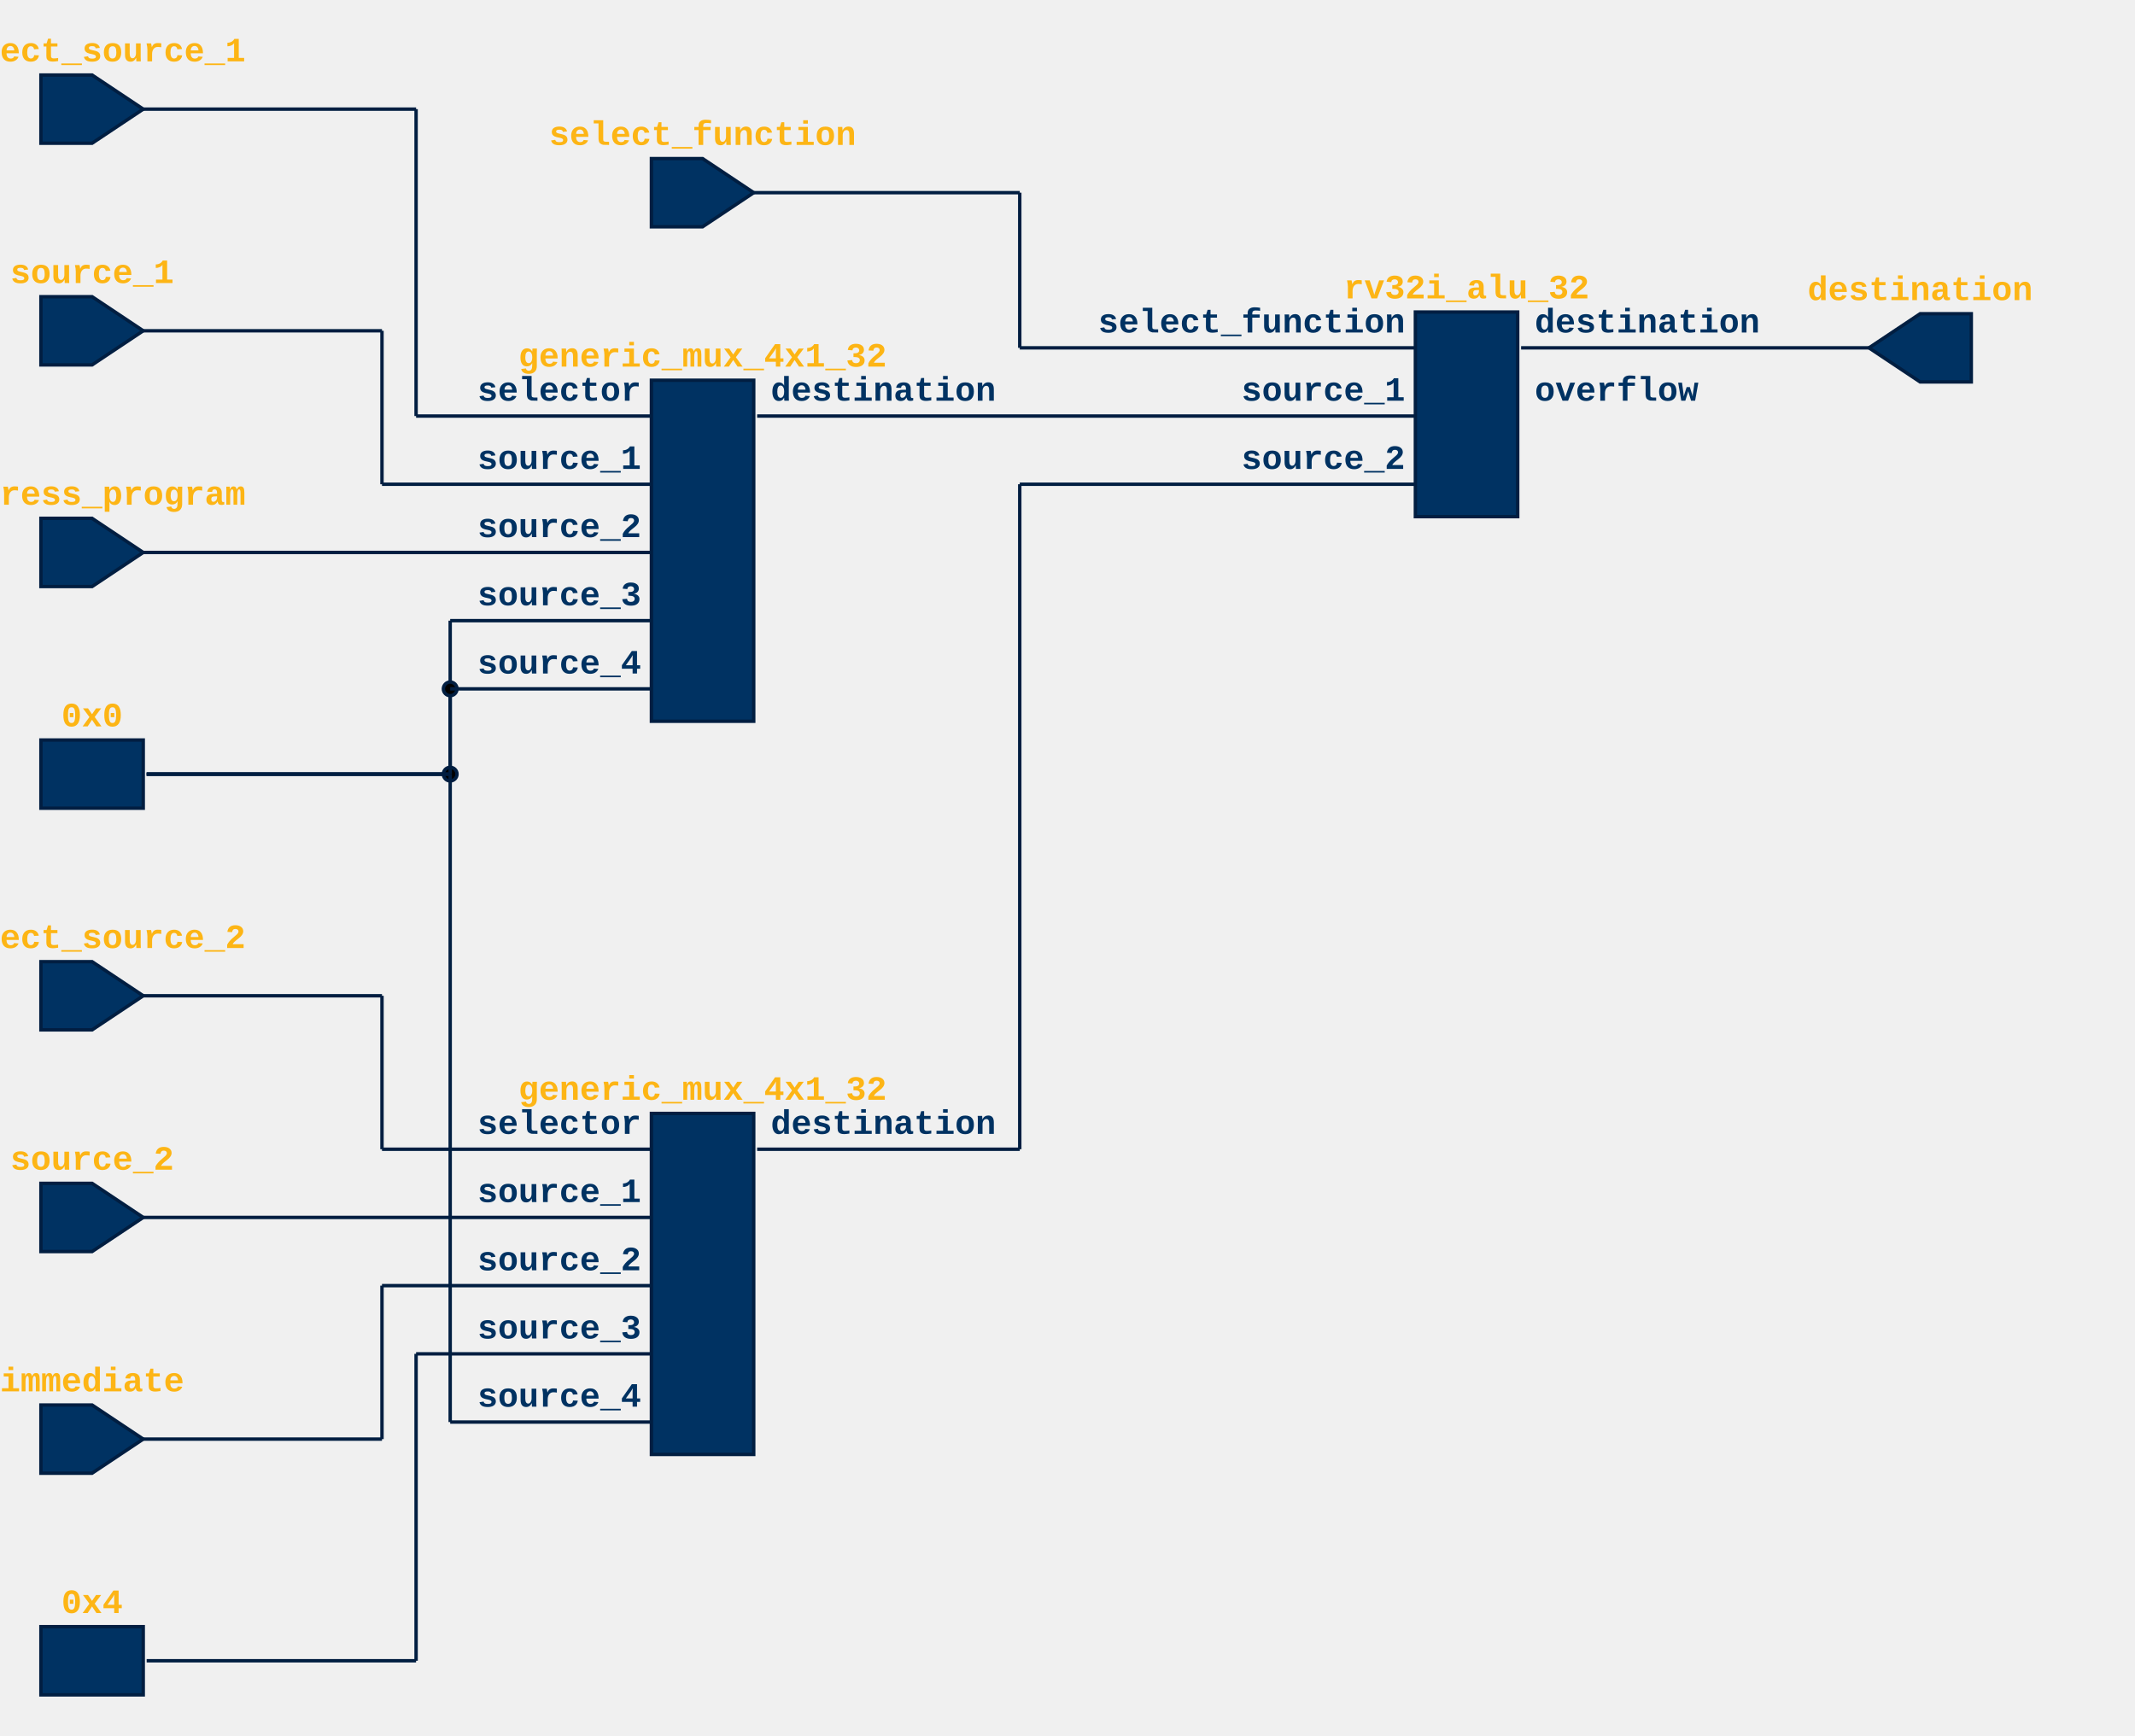
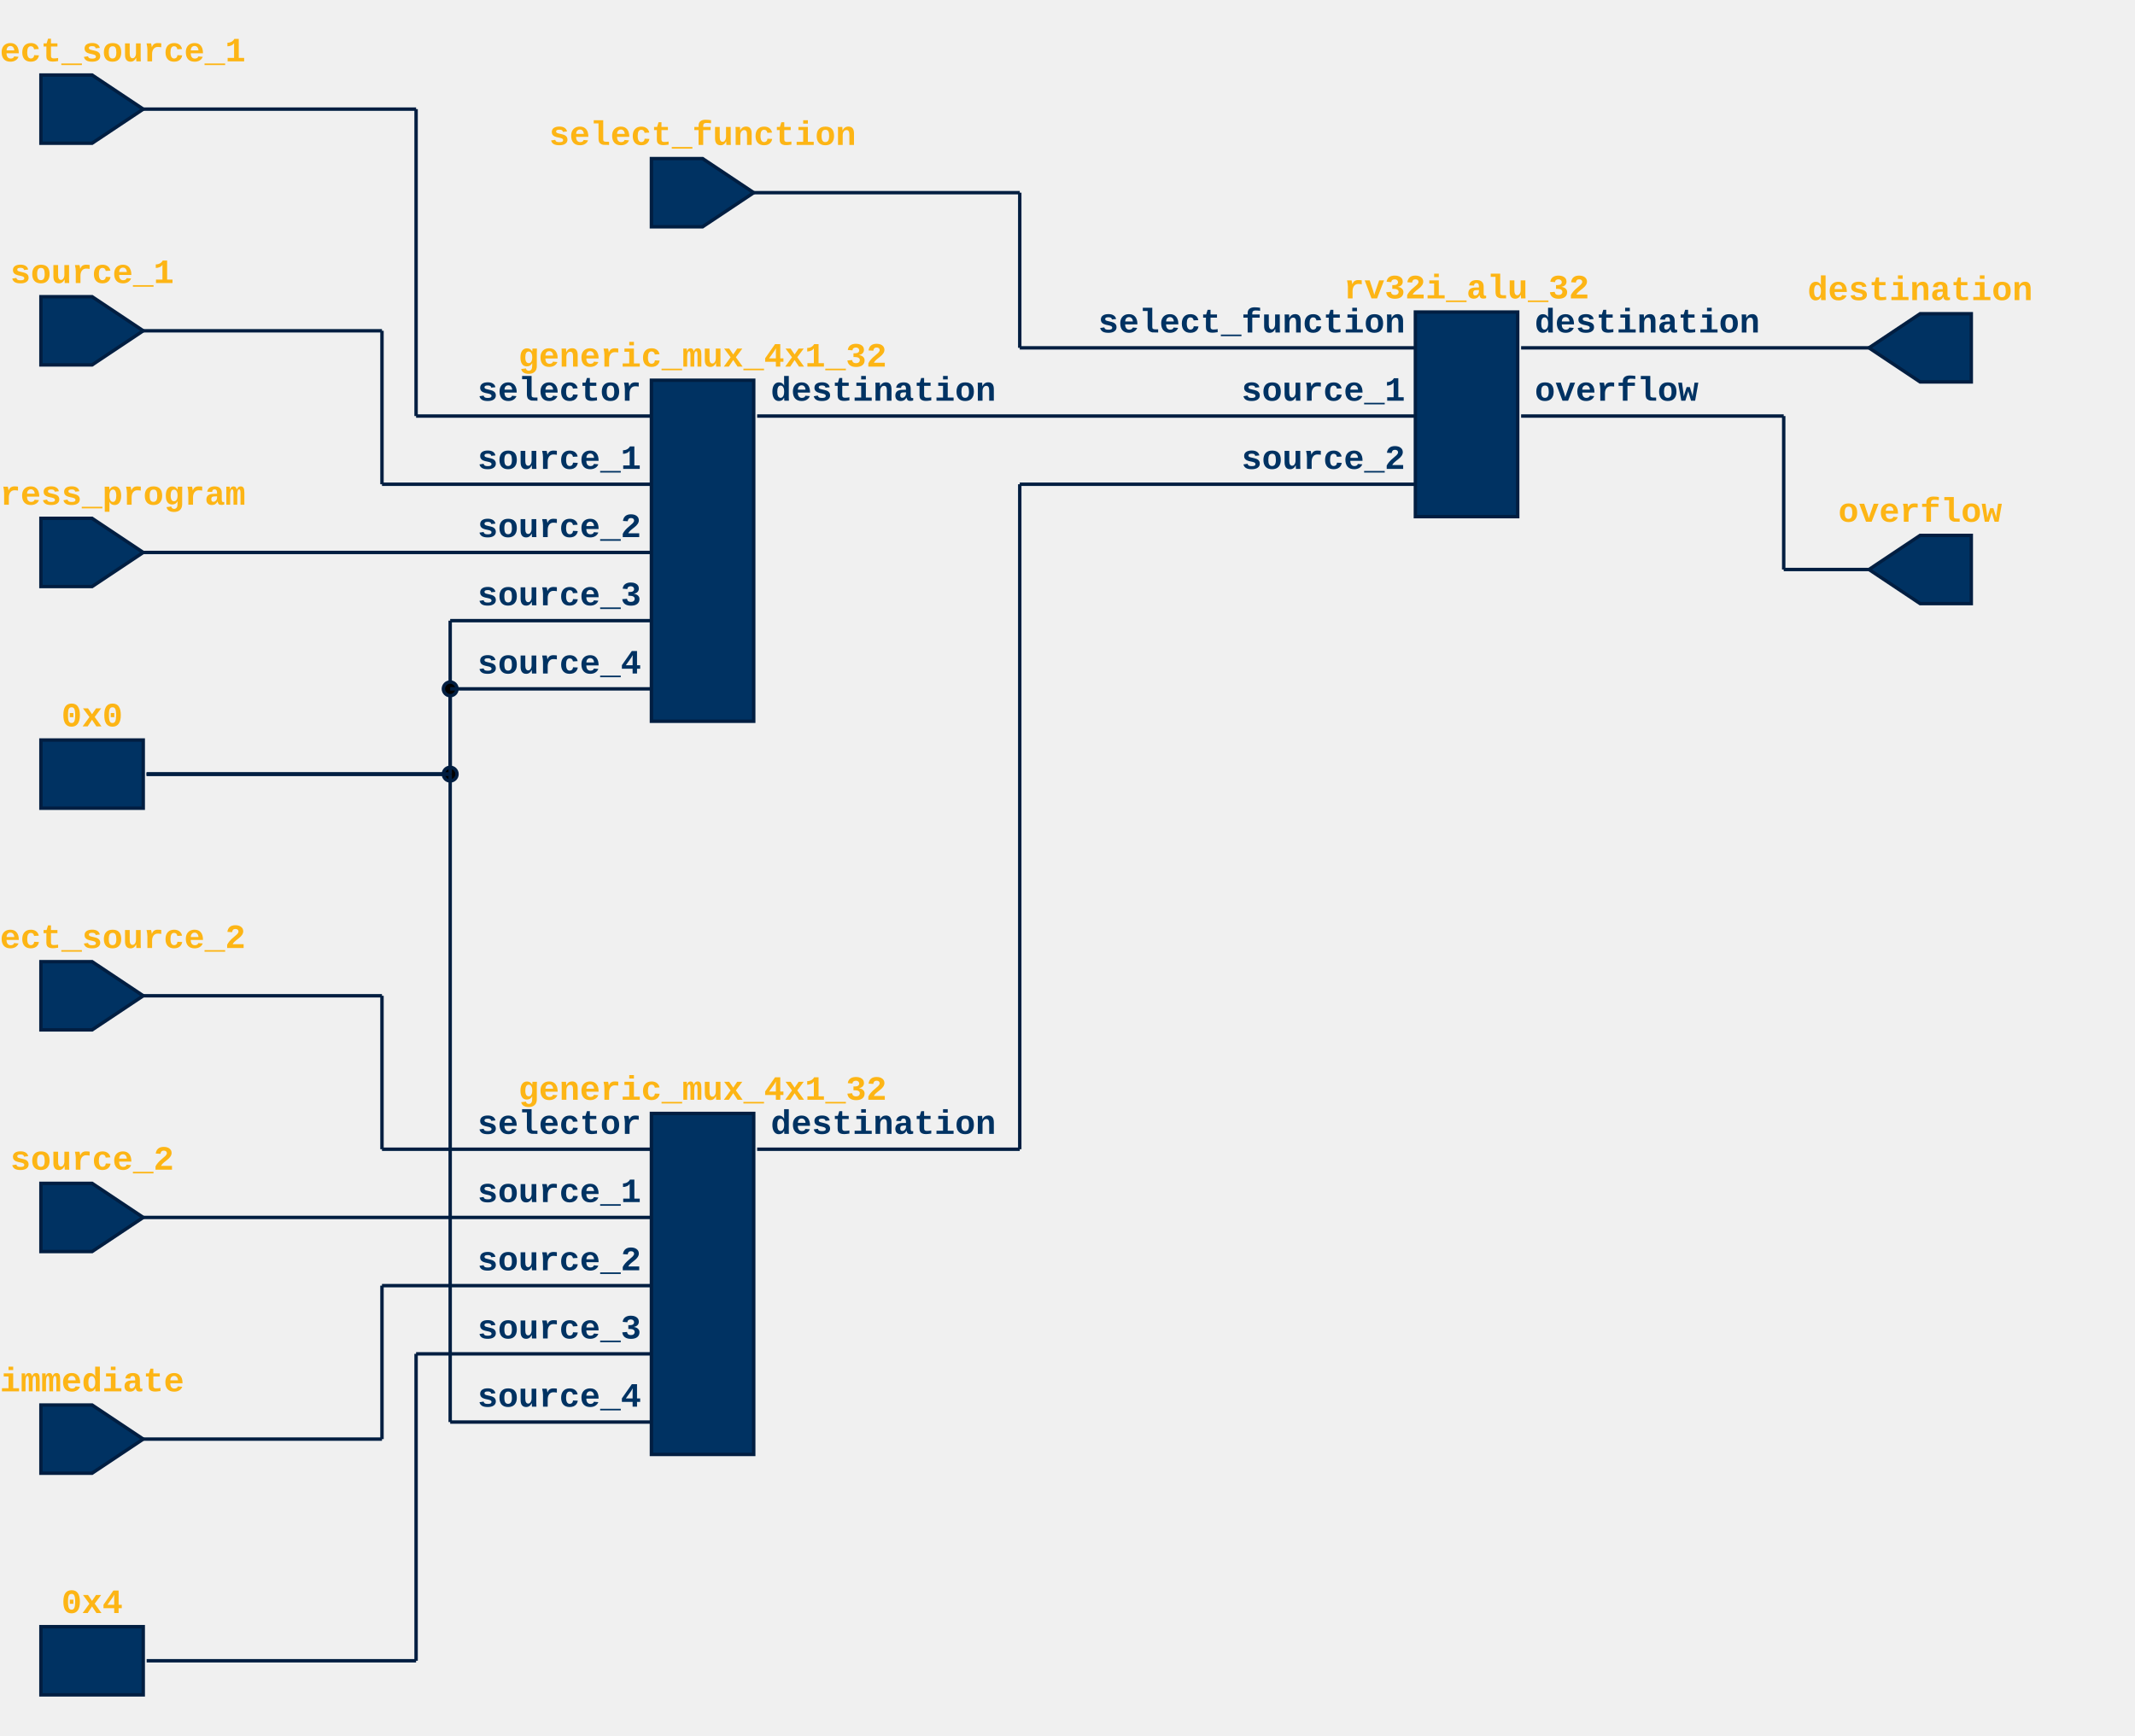
<svg xmlns="http://www.w3.org/2000/svg" xmlns:ns1="https://github.com/nturley/netlistsvg" width="626" height="509">
  <style>  svg {
      stroke: #011e41;
      fill: none;
    }
    text {
      fill:#ffffff;
      stroke:none;
      font-size:10px;
      font-weight: bold;
      font-family: "Courier New", monospace;
    }
    .fill-1 { fill: #003262; }
    .fill-2 { fill: #011e41; stroke: #003262; }
    .fill-3 { fill: #ffffff; }
    .fill-4 { fill: #003262; }
    .fill-5 { fill: #011e41; stroke: #fdda64; }
    .text-1 { fill: #fdb515; }
    .text-2 { fill: #003262; }
    .text-3 { stroke: #fdda64; }
    .nodelabel { text-anchor: middle; }
    .inputPortLabel { text-anchor: end; }
    .splitjoinBody { fill: #3c3c43; }</style>
  <g ns1:type="generic" transform="translate(415,91.5)" ns1:width="30" ns1:height="40" id="cell_alu">
    <text x="15" y="-4" class="nodelabel text-1 cell_alu" ns1:attribute="ref">rv32i_alu_32</text>
    <rect width="30" height="60" ns1:generic="body" class="cell_alu fill-1" />
    <g transform="translate(0,10)" ns1:x="0" ns1:y="10" ns1:pid="in0" id="port_alu~select_function">
      <text x="-3" y="-4" class="inputPortLabel text-2 cell_alu">select_function</text>
    </g>
    <g transform="translate(0,30)" ns1:x="0" ns1:y="10" ns1:pid="in0" id="port_alu~source_1">
      <text x="-3" y="-4" class="inputPortLabel text-2 cell_alu">source_1</text>
    </g>
    <g transform="translate(0,50)" ns1:x="0" ns1:y="10" ns1:pid="in0" id="port_alu~source_2">
      <text x="-3" y="-4" class="inputPortLabel text-2 cell_alu">source_2</text>
    </g>
    <g transform="translate(30,10)" ns1:x="30" ns1:y="10" ns1:pid="out0" id="port_alu~destination">
      <text x="5" y="-4" class="cell_alu text-2">destination</text>
    </g>
    <g transform="translate(30,30)" ns1:x="30" ns1:y="10" ns1:pid="out0" id="port_alu~overflow">
      <text x="5" y="-4" class="cell_alu text-2">overflow</text>
    </g>
  </g>
  <g ns1:type="generic" transform="translate(191,111.5)" ns1:width="30" ns1:height="40" id="cell_mux_alu_source_1">
    <text x="15" y="-4" class="nodelabel text-1 cell_mux_alu_source_1" ns1:attribute="ref">generic_mux_4x1_32</text>
    <rect width="30" height="100" ns1:generic="body" class="cell_mux_alu_source_1 fill-1" />
    <g transform="translate(0,10)" ns1:x="0" ns1:y="10" ns1:pid="in0" id="port_mux_alu_source_1~selector">
      <text x="-3" y="-4" class="inputPortLabel text-2 cell_mux_alu_source_1">selector</text>
    </g>
    <g transform="translate(0,30)" ns1:x="0" ns1:y="10" ns1:pid="in0" id="port_mux_alu_source_1~source_1">
      <text x="-3" y="-4" class="inputPortLabel text-2 cell_mux_alu_source_1">source_1</text>
    </g>
    <g transform="translate(0,50)" ns1:x="0" ns1:y="10" ns1:pid="in0" id="port_mux_alu_source_1~source_2">
      <text x="-3" y="-4" class="inputPortLabel text-2 cell_mux_alu_source_1">source_2</text>
    </g>
    <g transform="translate(0,70)" ns1:x="0" ns1:y="10" ns1:pid="in0" id="port_mux_alu_source_1~source_3">
      <text x="-3" y="-4" class="inputPortLabel text-2 cell_mux_alu_source_1">source_3</text>
    </g>
    <g transform="translate(0,90)" ns1:x="0" ns1:y="10" ns1:pid="in0" id="port_mux_alu_source_1~source_4">
      <text x="-3" y="-4" class="inputPortLabel text-2 cell_mux_alu_source_1">source_4</text>
    </g>
    <g transform="translate(30,10)" ns1:x="30" ns1:y="10" ns1:pid="out0" id="port_mux_alu_source_1~destination">
      <text x="5" y="-4" class="cell_mux_alu_source_1 text-2">destination</text>
    </g>
  </g>
  <g ns1:type="generic" transform="translate(191,326.5)" ns1:width="30" ns1:height="40" id="cell_mux_alu_source_2">
    <text x="15" y="-4" class="nodelabel text-1 cell_mux_alu_source_2" ns1:attribute="ref">generic_mux_4x1_32</text>
    <rect width="30" height="100" ns1:generic="body" class="cell_mux_alu_source_2 fill-1" />
    <g transform="translate(0,10)" ns1:x="0" ns1:y="10" ns1:pid="in0" id="port_mux_alu_source_2~selector">
      <text x="-3" y="-4" class="inputPortLabel text-2 cell_mux_alu_source_2">selector</text>
    </g>
    <g transform="translate(0,30)" ns1:x="0" ns1:y="10" ns1:pid="in0" id="port_mux_alu_source_2~source_1">
      <text x="-3" y="-4" class="inputPortLabel text-2 cell_mux_alu_source_2">source_1</text>
    </g>
    <g transform="translate(0,50)" ns1:x="0" ns1:y="10" ns1:pid="in0" id="port_mux_alu_source_2~source_2">
      <text x="-3" y="-4" class="inputPortLabel text-2 cell_mux_alu_source_2">source_2</text>
    </g>
    <g transform="translate(0,70)" ns1:x="0" ns1:y="10" ns1:pid="in0" id="port_mux_alu_source_2~source_3">
      <text x="-3" y="-4" class="inputPortLabel text-2 cell_mux_alu_source_2">source_3</text>
    </g>
    <g transform="translate(0,90)" ns1:x="0" ns1:y="10" ns1:pid="in0" id="port_mux_alu_source_2~source_4">
      <text x="-3" y="-4" class="inputPortLabel text-2 cell_mux_alu_source_2">source_4</text>
    </g>
    <g transform="translate(30,10)" ns1:x="30" ns1:y="10" ns1:pid="out0" id="port_mux_alu_source_2~destination">
      <text x="5" y="-4" class="cell_mux_alu_source_2 text-2">destination</text>
    </g>
  </g>
  <g ns1:type="inputExt" transform="translate(12,22)" ns1:width="30" ns1:height="20" id="cell_select_source_1">
    <text x="15" y="-4" class="nodelabel text-1 cell_select_source_1" ns1:attribute="ref">select_source_1</text>
    <ns1:alias val="$_inputExt_" />
    <path d="M0,0 L0,20 L15,20 L30,10 L15,0 Z" class="cell_select_source_1 fill-4" />
    <g ns1:x="30" ns1:y="10" ns1:pid="Y" />
  </g>
  <g ns1:type="inputExt" transform="translate(12,282)" ns1:width="30" ns1:height="20" id="cell_select_source_2">
    <text x="15" y="-4" class="nodelabel text-1 cell_select_source_2" ns1:attribute="ref">select_source_2</text>
    <ns1:alias val="$_inputExt_" />
    <path d="M0,0 L0,20 L15,20 L30,10 L15,0 Z" class="cell_select_source_2 fill-4" />
    <g ns1:x="30" ns1:y="10" ns1:pid="Y" />
  </g>
  <g ns1:type="inputExt" transform="translate(191,46.5)" ns1:width="30" ns1:height="20" id="cell_select_function">
    <text x="15" y="-4" class="nodelabel text-1 cell_select_function" ns1:attribute="ref">select_function</text>
    <ns1:alias val="$_inputExt_" />
    <path d="M0,0 L0,20 L15,20 L30,10 L15,0 Z" class="cell_select_function fill-4" />
    <g ns1:x="30" ns1:y="10" ns1:pid="Y" />
  </g>
  <g ns1:type="inputExt" transform="translate(12,152)" ns1:width="30" ns1:height="20" id="cell_address_program">
    <text x="15" y="-4" class="nodelabel text-1 cell_address_program" ns1:attribute="ref">address_program</text>
    <ns1:alias val="$_inputExt_" />
    <path d="M0,0 L0,20 L15,20 L30,10 L15,0 Z" class="cell_address_program fill-4" />
    <g ns1:x="30" ns1:y="10" ns1:pid="Y" />
  </g>
  <g ns1:type="inputExt" transform="translate(12,87)" ns1:width="30" ns1:height="20" id="cell_source_1">
    <text x="15" y="-4" class="nodelabel text-1 cell_source_1" ns1:attribute="ref">source_1</text>
    <ns1:alias val="$_inputExt_" />
    <path d="M0,0 L0,20 L15,20 L30,10 L15,0 Z" class="cell_source_1 fill-4" />
    <g ns1:x="30" ns1:y="10" ns1:pid="Y" />
  </g>
  <g ns1:type="inputExt" transform="translate(12,347)" ns1:width="30" ns1:height="20" id="cell_source_2">
    <text x="15" y="-4" class="nodelabel text-1 cell_source_2" ns1:attribute="ref">source_2</text>
    <ns1:alias val="$_inputExt_" />
    <path d="M0,0 L0,20 L15,20 L30,10 L15,0 Z" class="cell_source_2 fill-4" />
    <g ns1:x="30" ns1:y="10" ns1:pid="Y" />
  </g>
  <g ns1:type="inputExt" transform="translate(12,412)" ns1:width="30" ns1:height="20" id="cell_immediate">
    <text x="15" y="-4" class="nodelabel text-1 cell_immediate" ns1:attribute="ref">immediate</text>
    <ns1:alias val="$_inputExt_" />
    <path d="M0,0 L0,20 L15,20 L30,10 L15,0 Z" class="cell_immediate fill-4" />
    <g ns1:x="30" ns1:y="10" ns1:pid="Y" />
  </g>
+   <g ns1:type="outputExt" transform="translate(548,157)" ns1:width="30" ns1:height="20" id="cell_overflow">
+     <text x="15" y="-4" class="nodelabel text-1 cell_overflow" ns1:attribute="ref">overflow</text>
+     <ns1:alias val="$_outputExt_" />
+     <path d="M30,0 L30,20 L15,20 L0,10 L15,0 Z" class="cell_overflow fill-4" />
+     <g ns1:x="0" ns1:y="10" ns1:pid="A" />
+   </g>
  <g ns1:type="outputExt" transform="translate(548,92)" ns1:width="30" ns1:height="20" id="cell_destination">
    <text x="15" y="-4" class="nodelabel text-1 cell_destination" ns1:attribute="ref">destination</text>
    <ns1:alias val="$_outputExt_" />
    <path d="M30,0 L30,20 L15,20 L0,10 L15,0 Z" class="cell_destination fill-4" />
    <g ns1:x="0" ns1:y="10" ns1:pid="A" />
  </g>
  <g ns1:type="constant" transform="translate(12,217)" ns1:width="30" ns1:height="20" id="cell_00000000000000000000000000000000">
    <text x="15" y="-4" class="nodelabel text-1 cell_00000000000000000000000000000000" ns1:attribute="ref">0x0</text>
    <ns1:alias val="$_constant_" />
    <rect width="30" height="20" class="cell_00000000000000000000000000000000 fill-4" />
    <g ns1:x="31" ns1:y="10" ns1:pid="Y" />
  </g>
  <g ns1:type="constant" transform="translate(12,477)" ns1:width="30" ns1:height="20" id="cell_00000000000000000000000000000100">
    <text x="15" y="-4" class="nodelabel text-1 cell_00000000000000000000000000000100" ns1:attribute="ref">0x4</text>
    <ns1:alias val="$_constant_" />
    <rect width="30" height="20" class="cell_00000000000000000000000000000100 fill-4" />
    <g ns1:x="31" ns1:y="10" ns1:pid="Y" />
  </g>
  <line x1="221" x2="299" y1="56.5" y2="56.5" class="net_6,7,8,9" />
  <line x1="299" x2="299" y1="56.5" y2="102" class="net_6,7,8,9" />
  <line x1="299" x2="415" y1="102" y2="102" class="net_6,7,8,9" />
  <line x1="222" x2="415" y1="122" y2="122" class="net_171,172,173,174,175,176,177,178,179,180,181,182,183,184,185,186,187,188,189,190,191,192,193,194,195,196,197,198,199,200,201,202" />
  <line x1="222" x2="299" y1="337" y2="337" class="net_203,204,205,206,207,208,209,210,211,212,213,214,215,216,217,218,219,220,221,222,223,224,225,226,227,228,229,230,231,232,233,234" />
  <line x1="299" x2="299" y1="337" y2="142" class="net_203,204,205,206,207,208,209,210,211,212,213,214,215,216,217,218,219,220,221,222,223,224,225,226,227,228,229,230,231,232,233,234" />
  <line x1="299" x2="415" y1="142" y2="142" class="net_203,204,205,206,207,208,209,210,211,212,213,214,215,216,217,218,219,220,221,222,223,224,225,226,227,228,229,230,231,232,233,234" />
  <line x1="42" x2="122" y1="32" y2="32" class="net_2,3" />
  <line x1="122" x2="122" y1="32" y2="122" class="net_2,3" />
  <line x1="122" x2="191" y1="122" y2="122" class="net_2,3" />
  <line x1="42" x2="112" y1="97" y2="97" class="net_42,43,44,45,46,47,48,49,50,51,52,53,54,55,56,57,58,59,60,61,62,63,64,65,66,67,68,69,70,71,72,73" />
  <line x1="112" x2="112" y1="97" y2="142" class="net_42,43,44,45,46,47,48,49,50,51,52,53,54,55,56,57,58,59,60,61,62,63,64,65,66,67,68,69,70,71,72,73" />
  <line x1="112" x2="191" y1="142" y2="142" class="net_42,43,44,45,46,47,48,49,50,51,52,53,54,55,56,57,58,59,60,61,62,63,64,65,66,67,68,69,70,71,72,73" />
  <line x1="42" x2="191" y1="162" y2="162" class="net_10,11,12,13,14,15,16,17,18,19,20,21,22,23,24,25,26,27,28,29,30,31,32,33,34,35,36,37,38,39,40,41" />
  <line x1="43" x2="132" y1="227" y2="227" class="net_235,236,237,238,239,240,241,242,243,244,245,246,247,248,249,250,251,252,253,254,255,256,257,258,259,260,261,262,263,264,265,266" />
  <line x1="132" x2="132" y1="227" y2="182" class="net_235,236,237,238,239,240,241,242,243,244,245,246,247,248,249,250,251,252,253,254,255,256,257,258,259,260,261,262,263,264,265,266" />
  <circle cx="132" cy="227" r="2" style="fill:#000" class="net_235,236,237,238,239,240,241,242,243,244,245,246,247,248,249,250,251,252,253,254,255,256,257,258,259,260,261,262,263,264,265,266" />
  <line x1="132" x2="191" y1="182" y2="182" class="net_235,236,237,238,239,240,241,242,243,244,245,246,247,248,249,250,251,252,253,254,255,256,257,258,259,260,261,262,263,264,265,266" />
  <line x1="43" x2="132" y1="227" y2="227" class="net_235,236,237,238,239,240,241,242,243,244,245,246,247,248,249,250,251,252,253,254,255,256,257,258,259,260,261,262,263,264,265,266" />
  <line x1="132" x2="132" y1="227" y2="202" class="net_235,236,237,238,239,240,241,242,243,244,245,246,247,248,249,250,251,252,253,254,255,256,257,258,259,260,261,262,263,264,265,266" />
  <circle cx="132" cy="202" r="2" style="fill:#000" class="net_235,236,237,238,239,240,241,242,243,244,245,246,247,248,249,250,251,252,253,254,255,256,257,258,259,260,261,262,263,264,265,266" />
  <line x1="132" x2="191" y1="202" y2="202" class="net_235,236,237,238,239,240,241,242,243,244,245,246,247,248,249,250,251,252,253,254,255,256,257,258,259,260,261,262,263,264,265,266" />
  <line x1="43" x2="132" y1="227" y2="227" class="net_235,236,237,238,239,240,241,242,243,244,245,246,247,248,249,250,251,252,253,254,255,256,257,258,259,260,261,262,263,264,265,266" />
  <line x1="132" x2="132" y1="227" y2="417" class="net_235,236,237,238,239,240,241,242,243,244,245,246,247,248,249,250,251,252,253,254,255,256,257,258,259,260,261,262,263,264,265,266" />
  <line x1="132" x2="191" y1="417" y2="417" class="net_235,236,237,238,239,240,241,242,243,244,245,246,247,248,249,250,251,252,253,254,255,256,257,258,259,260,261,262,263,264,265,266" />
  <line x1="42" x2="112" y1="292" y2="292" class="net_4,5" />
  <line x1="112" x2="112" y1="292" y2="337" class="net_4,5" />
  <line x1="112" x2="191" y1="337" y2="337" class="net_4,5" />
  <line x1="42" x2="191" y1="357" y2="357" class="net_74,75,76,77,78,79,80,81,82,83,84,85,86,87,88,89,90,91,92,93,94,95,96,97,98,99,100,101,102,103,104,105" />
  <line x1="42" x2="112" y1="422" y2="422" class="net_106,107,108,109,110,111,112,113,114,115,116,117,118,119,120,121,122,123,124,125,126,127,128,129,130,131,132,133,134,135,136,137" />
  <line x1="112" x2="112" y1="422" y2="377" class="net_106,107,108,109,110,111,112,113,114,115,116,117,118,119,120,121,122,123,124,125,126,127,128,129,130,131,132,133,134,135,136,137" />
  <line x1="112" x2="191" y1="377" y2="377" class="net_106,107,108,109,110,111,112,113,114,115,116,117,118,119,120,121,122,123,124,125,126,127,128,129,130,131,132,133,134,135,136,137" />
  <line x1="43" x2="122" y1="487" y2="487" class="net_299,300,301,302,303,304,305,306,307,308,309,310,311,312,313,314,315,316,317,318,319,320,321,322,323,324,325,326,327,328,329,330" />
  <line x1="122" x2="122" y1="487" y2="397" class="net_299,300,301,302,303,304,305,306,307,308,309,310,311,312,313,314,315,316,317,318,319,320,321,322,323,324,325,326,327,328,329,330" />
  <line x1="122" x2="191" y1="397" y2="397" class="net_299,300,301,302,303,304,305,306,307,308,309,310,311,312,313,314,315,316,317,318,319,320,321,322,323,324,325,326,327,328,329,330" />
-   <line x1="446" x2="548" y1="102" y2="102" class="net_138,139,140,141,142,143,144,145,146,147,148,149,150,151,152,153,154,155,156,157,158,159,160,161,162,163,164,165,166,167,168,169" />
+   <line x1="446" x2="523" y1="122" y2="122" class="net_138" />
+   <line x1="523" x2="523" y1="122" y2="167" class="net_138" />
+   <line x1="523" x2="548" y1="167" y2="167" class="net_138" />
+   <line x1="446" x2="548" y1="102" y2="102" class="net_139,140,141,142,143,144,145,146,147,148,149,150,151,152,153,154,155,156,157,158,159,160,161,162,163,164,165,166,167,168,169,170" />
</svg>
